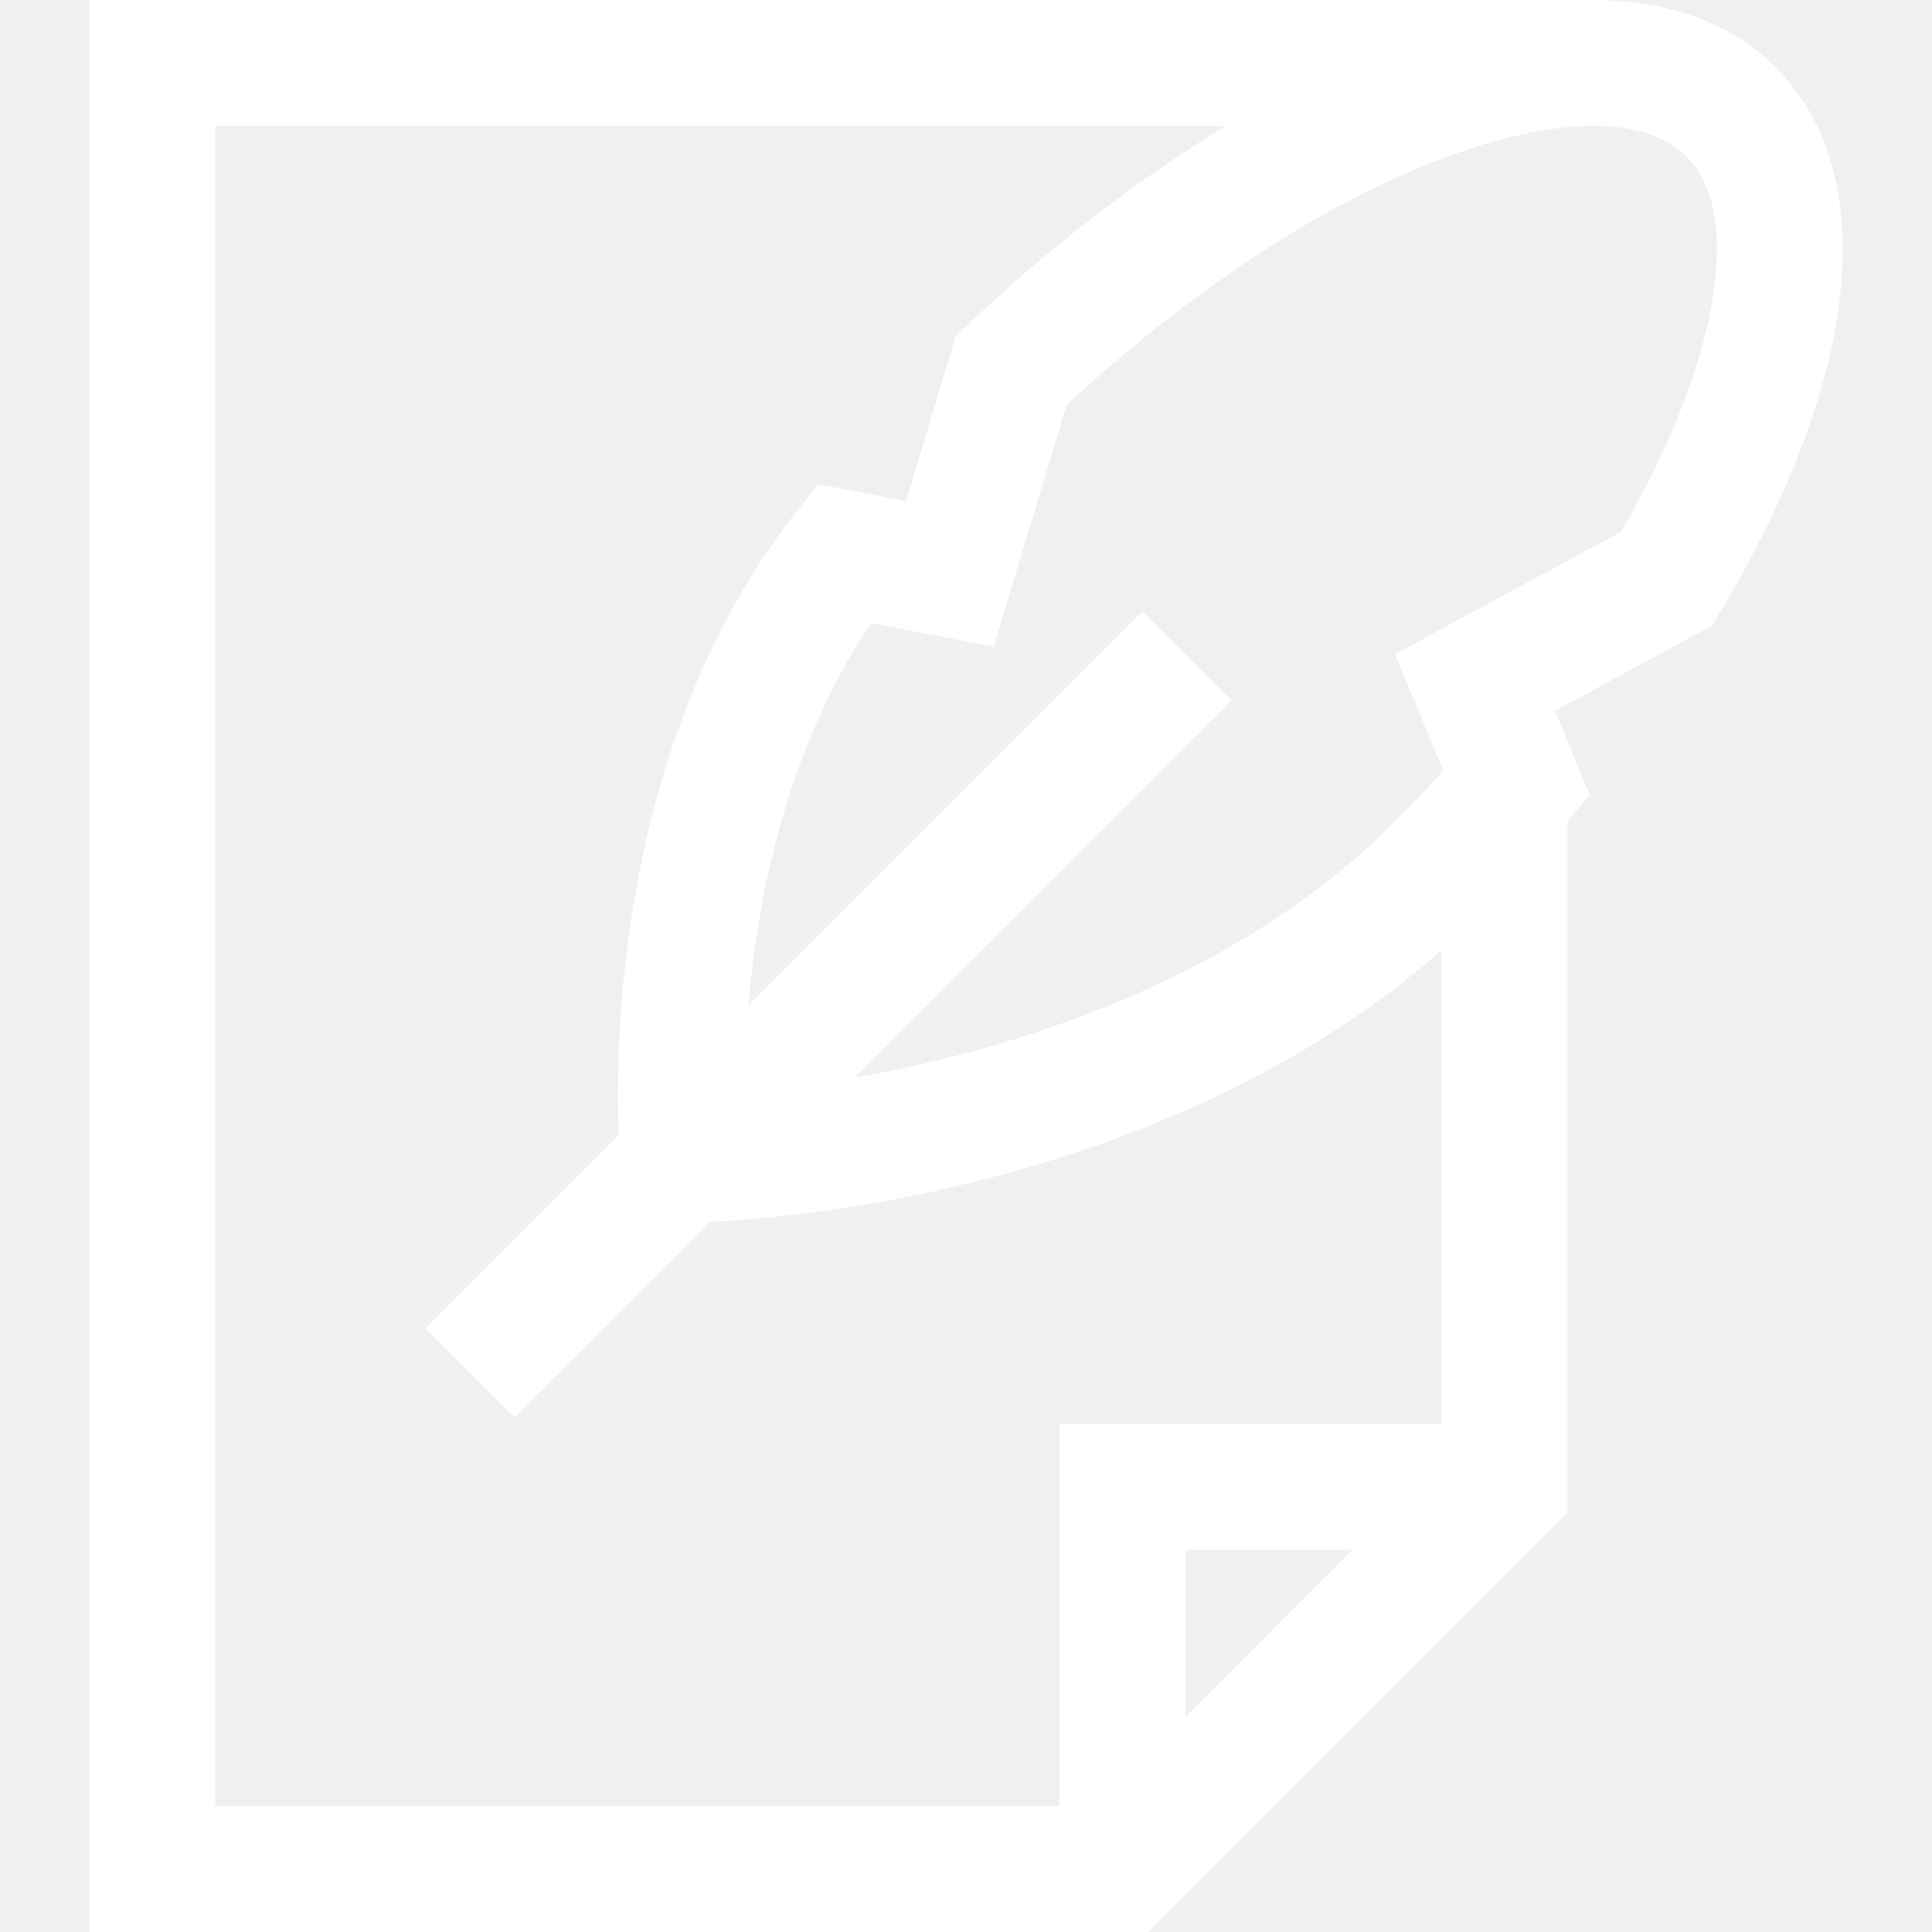
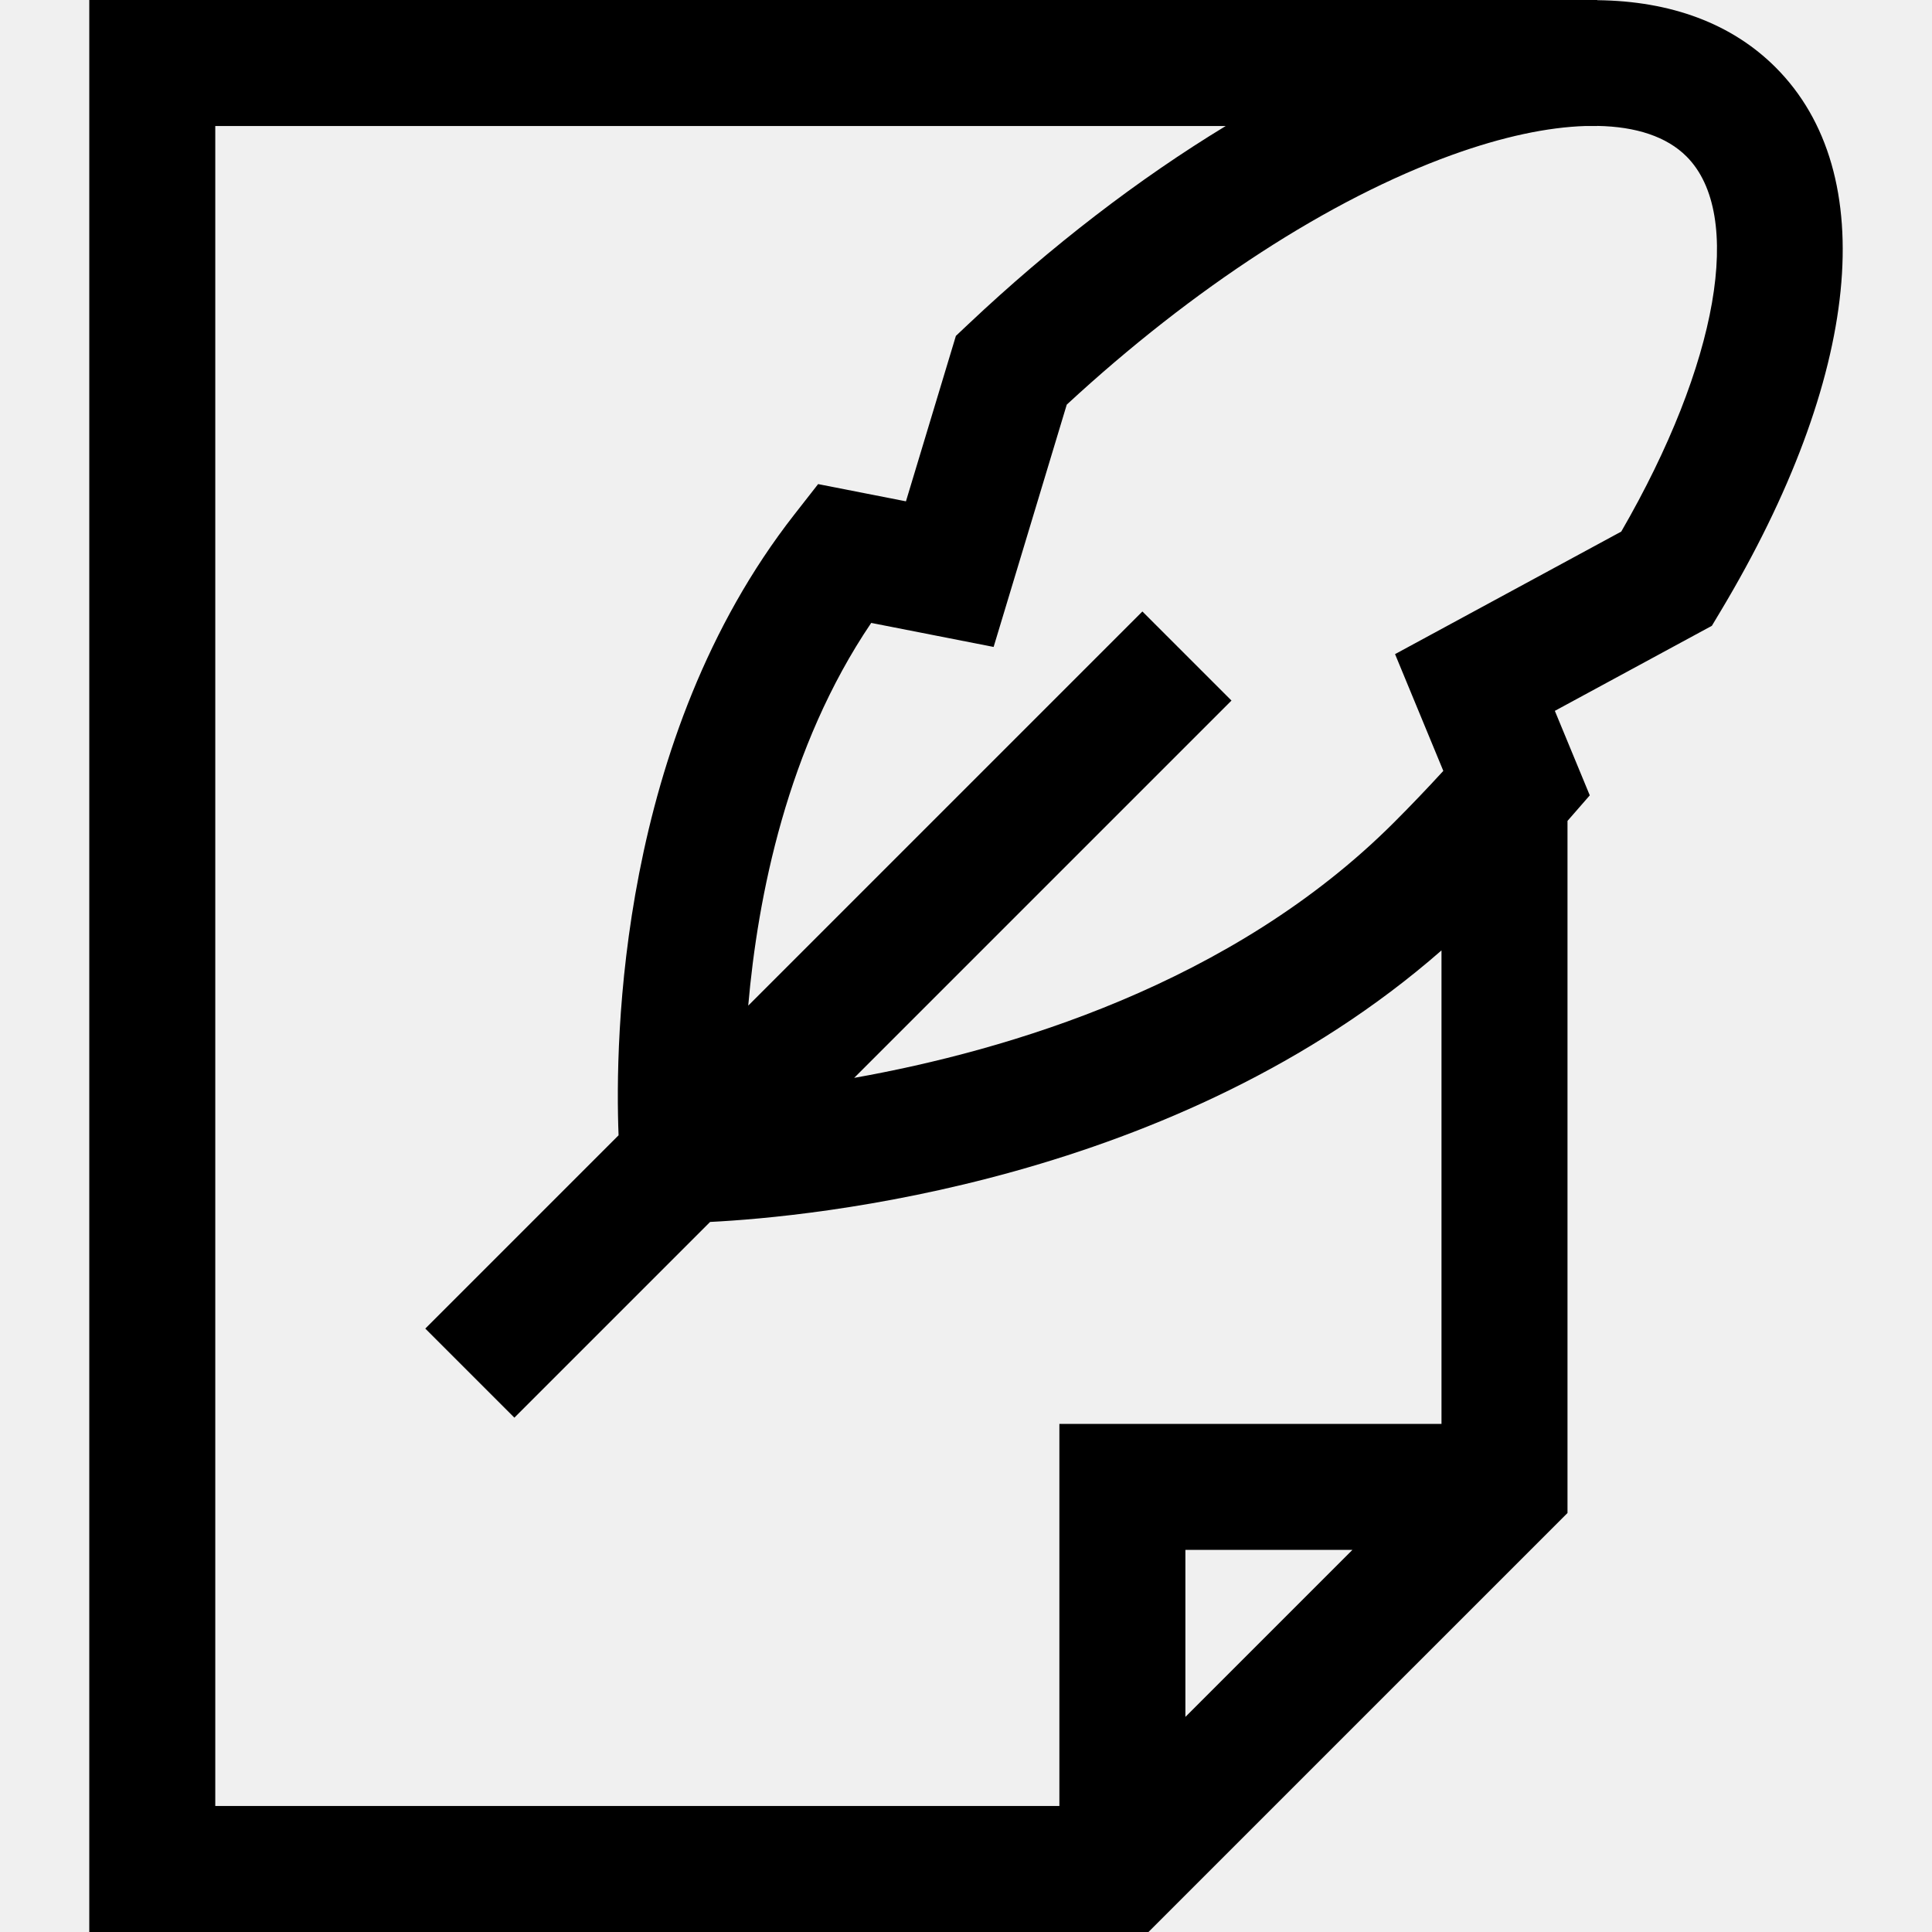
- <svg xmlns="http://www.w3.org/2000/svg" fill="#ffffff" height="16px" width="16px" version="1.1" id="Layer_1" viewBox="0 0 512 512">
+ <svg xmlns="http://www.w3.org/2000/svg" fill="#000000" height="16px" width="16px" version="1.1" id="Layer_1" viewBox="0 0 512 512">
  <g>
    <g>
-       <path d="M470.552,17.851C458.921,6.219,442.781,0.257,423.3,0.05V0H23.659v512h280.701l111.044-111.043V217.549l5.904-6.772    l-9.257-22.392l41.61-22.54l2.35-3.922C493.213,99.808,498.65,45.95,470.552,17.851z M358.401,410.738l-44.26,44.26v-44.26    L358.401,410.738L358.401,410.738z M382.011,377.347H280.747v101.261H57.05V33.391h267.783    c-23.024,13.978-46.285,31.823-68.273,52.567l-3.24,3.056l-13.234,43.844l-23.275-4.568l-6.312,8.073    c-46.516,59.5-47.568,139.067-46.571,164.5l-51.223,51.223l23.611,23.611l51.869-51.869    c26.889-1.346,123.543-10.455,193.826-71.962V377.347z M429.653,140.872l-59.951,32.477l12.792,30.944    c-4.263,4.657-8.652,9.244-13.114,13.706c-42.817,42.817-102.38,60.418-143.014,67.647l99.989-99.989l-23.611-23.611    L198.289,266.502c2.509-28.808,10.289-68.453,32.59-101.424l32.441,6.368l19.381-64.213    c33.601-31.056,69.722-54.486,102.098-66.176c13.329-4.813,25.332-7.363,35.446-7.667h3.055v-0.02    c10.301,0.169,18.414,2.864,23.641,8.091C462.314,56.835,455.319,96.471,429.653,140.872z" fill="#ffffff" />
+       <path d="M470.552,17.851C458.921,6.219,442.781,0.257,423.3,0.05V0H23.659v512h280.701l111.044-111.043V217.549l5.904-6.772    l-9.257-22.392l41.61-22.54l2.35-3.922C493.213,99.808,498.65,45.95,470.552,17.851z M358.401,410.738l-44.26,44.26v-44.26    L358.401,410.738L358.401,410.738z M382.011,377.347H280.747v101.261H57.05V33.391h267.783    c-23.024,13.978-46.285,31.823-68.273,52.567l-3.24,3.056l-13.234,43.844l-23.275-4.568l-6.312,8.073    c-46.516,59.5-47.568,139.067-46.571,164.5l-51.223,51.223l23.611,23.611l51.869-51.869    c26.889-1.346,123.543-10.455,193.826-71.962V377.347z M429.653,140.872l-59.951,32.477l12.792,30.944    c-4.263,4.657-8.652,9.244-13.114,13.706c-42.817,42.817-102.38,60.418-143.014,67.647l99.989-99.989l-23.611-23.611    L198.289,266.502c2.509-28.808,10.289-68.453,32.59-101.424l32.441,6.368l19.381-64.213    c33.601-31.056,69.722-54.486,102.098-66.176c13.329-4.813,25.332-7.363,35.446-7.667h3.055v-0.02    c10.301,0.169,18.414,2.864,23.641,8.091C462.314,56.835,455.319,96.471,429.653,140.872z" fill="#000000" />
    </g>
  </g>
</svg>
